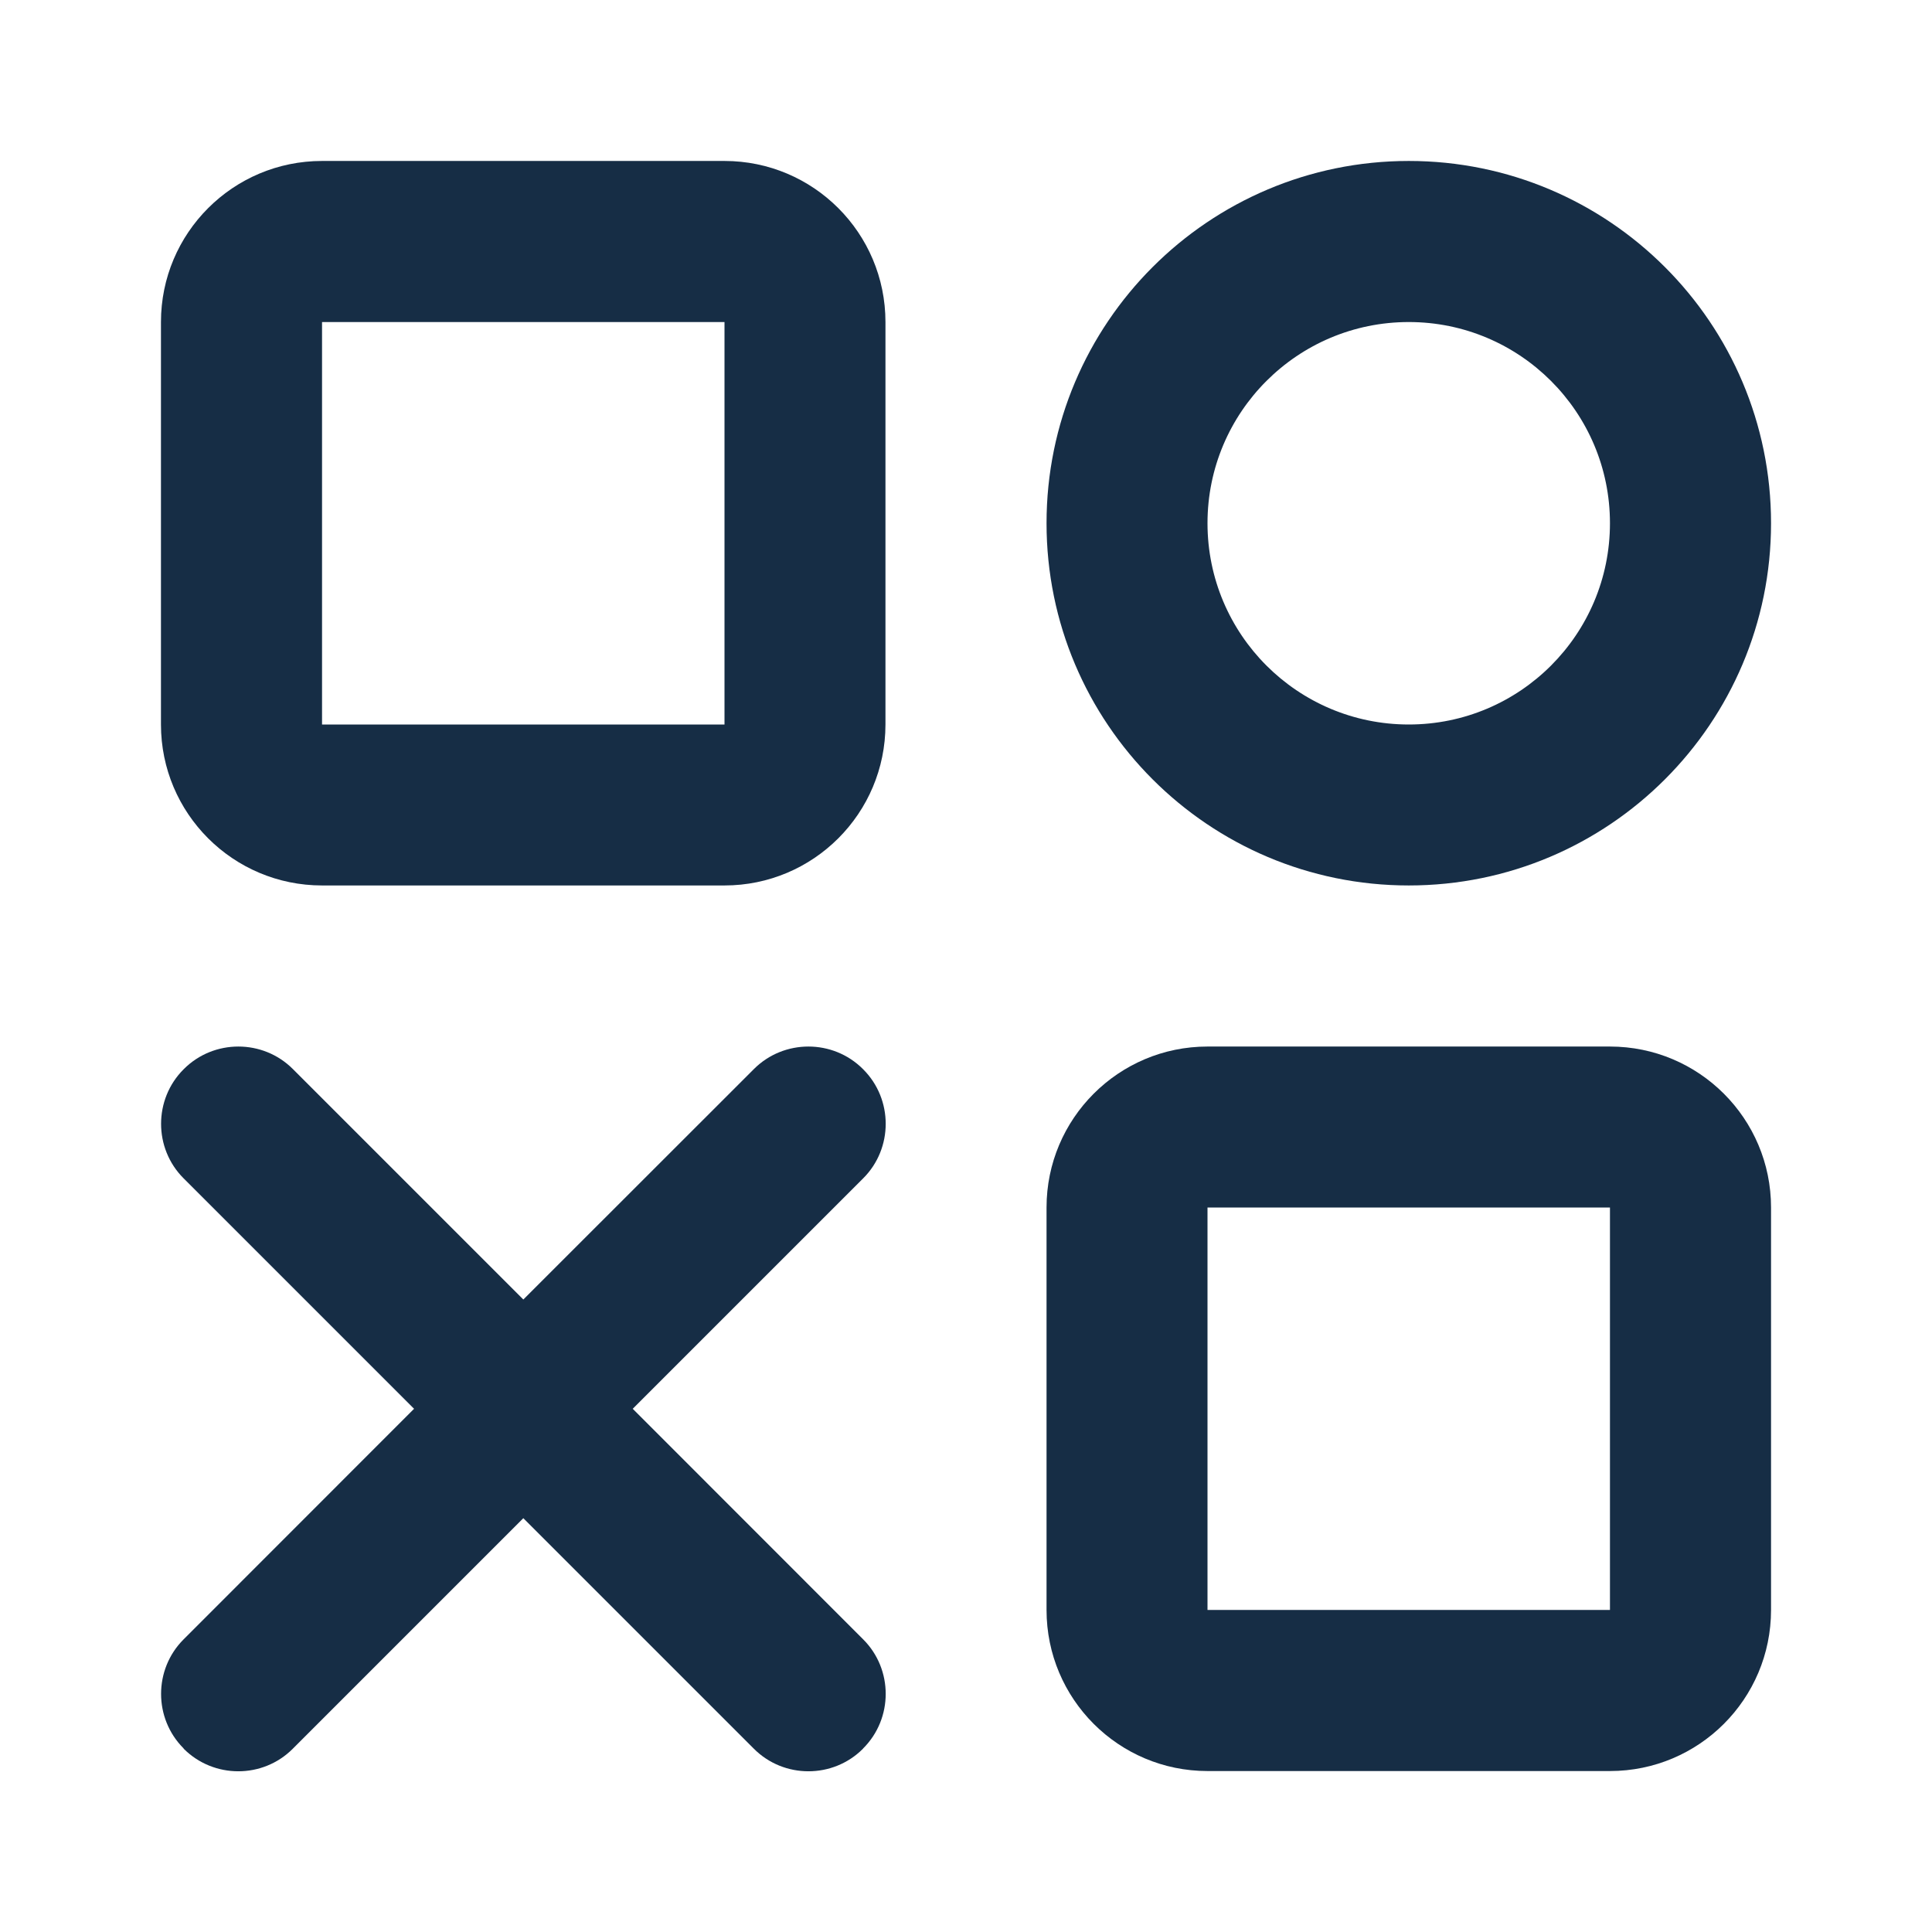
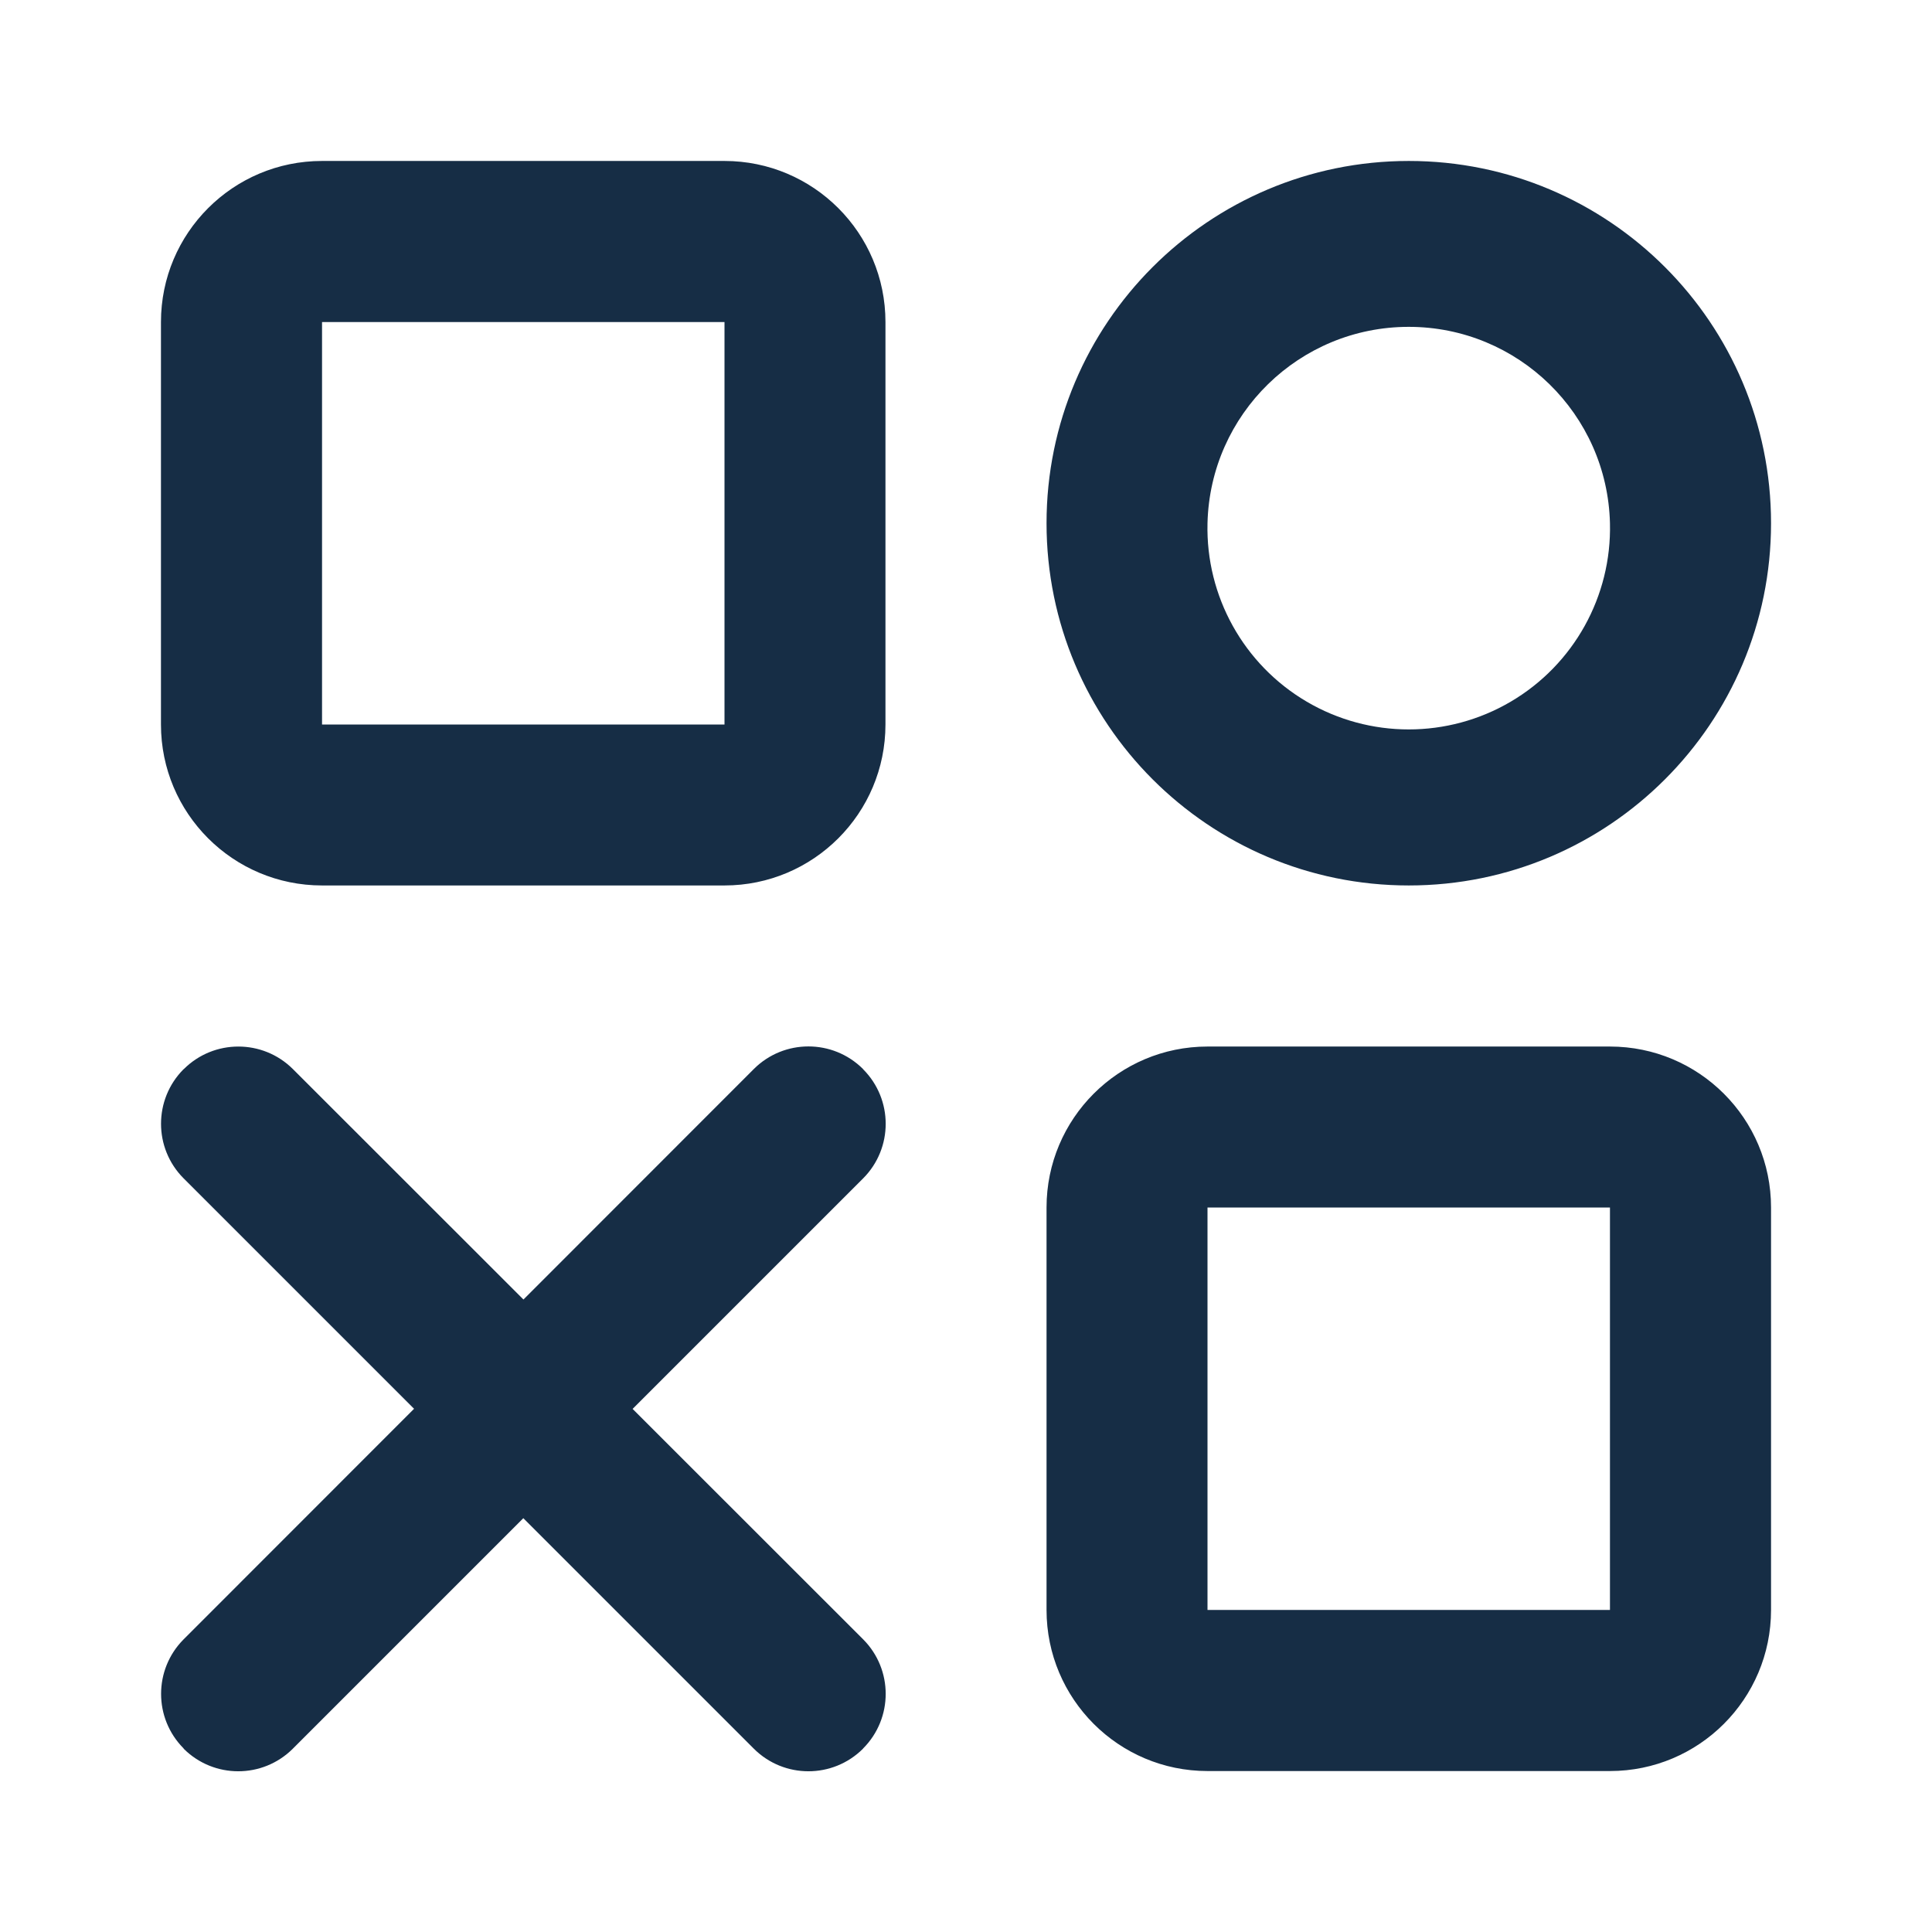
- <svg xmlns="http://www.w3.org/2000/svg" width="16" height="16" viewBox="0 0 16 16" fill="none">
-   <path fill-rule="evenodd" clip-rule="evenodd" d="M6 1.333H2.667C1.93 1.333 1.333 1.93 1.333 2.667V6C1.333 6.736 1.93 7.333 2.667 7.333H6C6.736 7.333 7.333 6.736 7.333 6V2.667C7.333 1.93 6.736 1.333 6 1.333ZM2.667 6V2.667H6V6H2.667Z" fill="#162D45" />
-   <path fill-rule="evenodd" clip-rule="evenodd" d="M13.333 8.667H10C9.264 8.667 8.667 9.264 8.667 10V13.333C8.667 14.07 9.264 14.667 10 14.667H13.333C14.07 14.667 14.667 14.07 14.667 13.333V10C14.667 9.264 14.07 8.667 13.333 8.667ZM10 13.333V10H13.333V13.333H10Z" fill="#162D45" />
-   <path fill-rule="evenodd" clip-rule="evenodd" d="M14.667 4.333C14.667 5.99 13.323 7.333 11.667 7.333C10.01 7.333 8.667 5.99 8.667 4.333C8.667 2.676 10.01 1.333 11.667 1.333C13.323 1.333 14.667 2.676 14.667 4.333ZM10 4.333C10 5.254 10.746 6 11.667 6C12.587 6 13.333 5.254 13.333 4.333C13.333 3.413 12.587 2.667 11.667 2.667C10.746 2.667 10 3.413 10 4.333Z" fill="#162D45" />
-   <path fill-rule="evenodd" clip-rule="evenodd" d="M4.334 12.573L2.424 14.483C2.176 14.731 1.771 14.731 1.522 14.483L1.52 14.479C1.272 14.231 1.272 13.825 1.52 13.577L3.429 11.667L1.52 9.758C1.272 9.51 1.272 9.104 1.52 8.856L1.523 8.853C1.771 8.605 2.177 8.605 2.425 8.853L4.334 10.762L6.244 8.853C6.492 8.605 6.898 8.605 7.146 8.853L7.149 8.856C7.397 9.104 7.397 9.51 7.149 9.758L5.24 11.667L7.149 13.577C7.397 13.825 7.397 14.231 7.149 14.479L7.146 14.483C6.898 14.731 6.492 14.731 6.244 14.483L4.334 12.573Z" fill="#162D45" />
+ <svg xmlns="http://www.w3.org/2000/svg" width="16" height="16" fill="none">
+   <path fill-rule="evenodd" clip-rule="evenodd" d="M6 1.333H2.667c-.737 0-1.334.597-1.334 1.334V6c0 .736.597 1.333 1.334 1.333H6c.736 0 1.333-.597 1.333-1.333V2.667c0-.737-.597-1.334-1.333-1.334zM2.667 6V2.667H6V6H2.667zM13.333 8.667H10c-.736 0-1.333.597-1.333 1.333v3.333c0 .737.597 1.334 1.333 1.334h3.333c.737 0 1.334-.597 1.334-1.334V10c0-.736-.597-1.333-1.334-1.333zM10 13.333V10h3.333v3.333H10zM14.667 4.333a3 3 0 11-6 0 3 3 0 016 0zm-4.667 0a1.667 1.667 0 103.333 0 1.667 1.667 0 00-3.333 0zM4.334 12.573l-1.91 1.91a.64.64 0 01-.902 0l-.002-.004a.64.64 0 010-.902l1.909-1.91-1.91-1.91a.64.64 0 010-.901l.004-.003a.64.64 0 01.902 0l1.91 1.909 1.909-1.91a.64.64 0 01.902 0l.003.004a.64.64 0 010 .902l-1.91 1.91 1.91 1.909a.64.64 0 010 .902l-.003.004a.64.64 0 01-.902 0l-1.91-1.91z" fill="#162D45" />
</svg>
